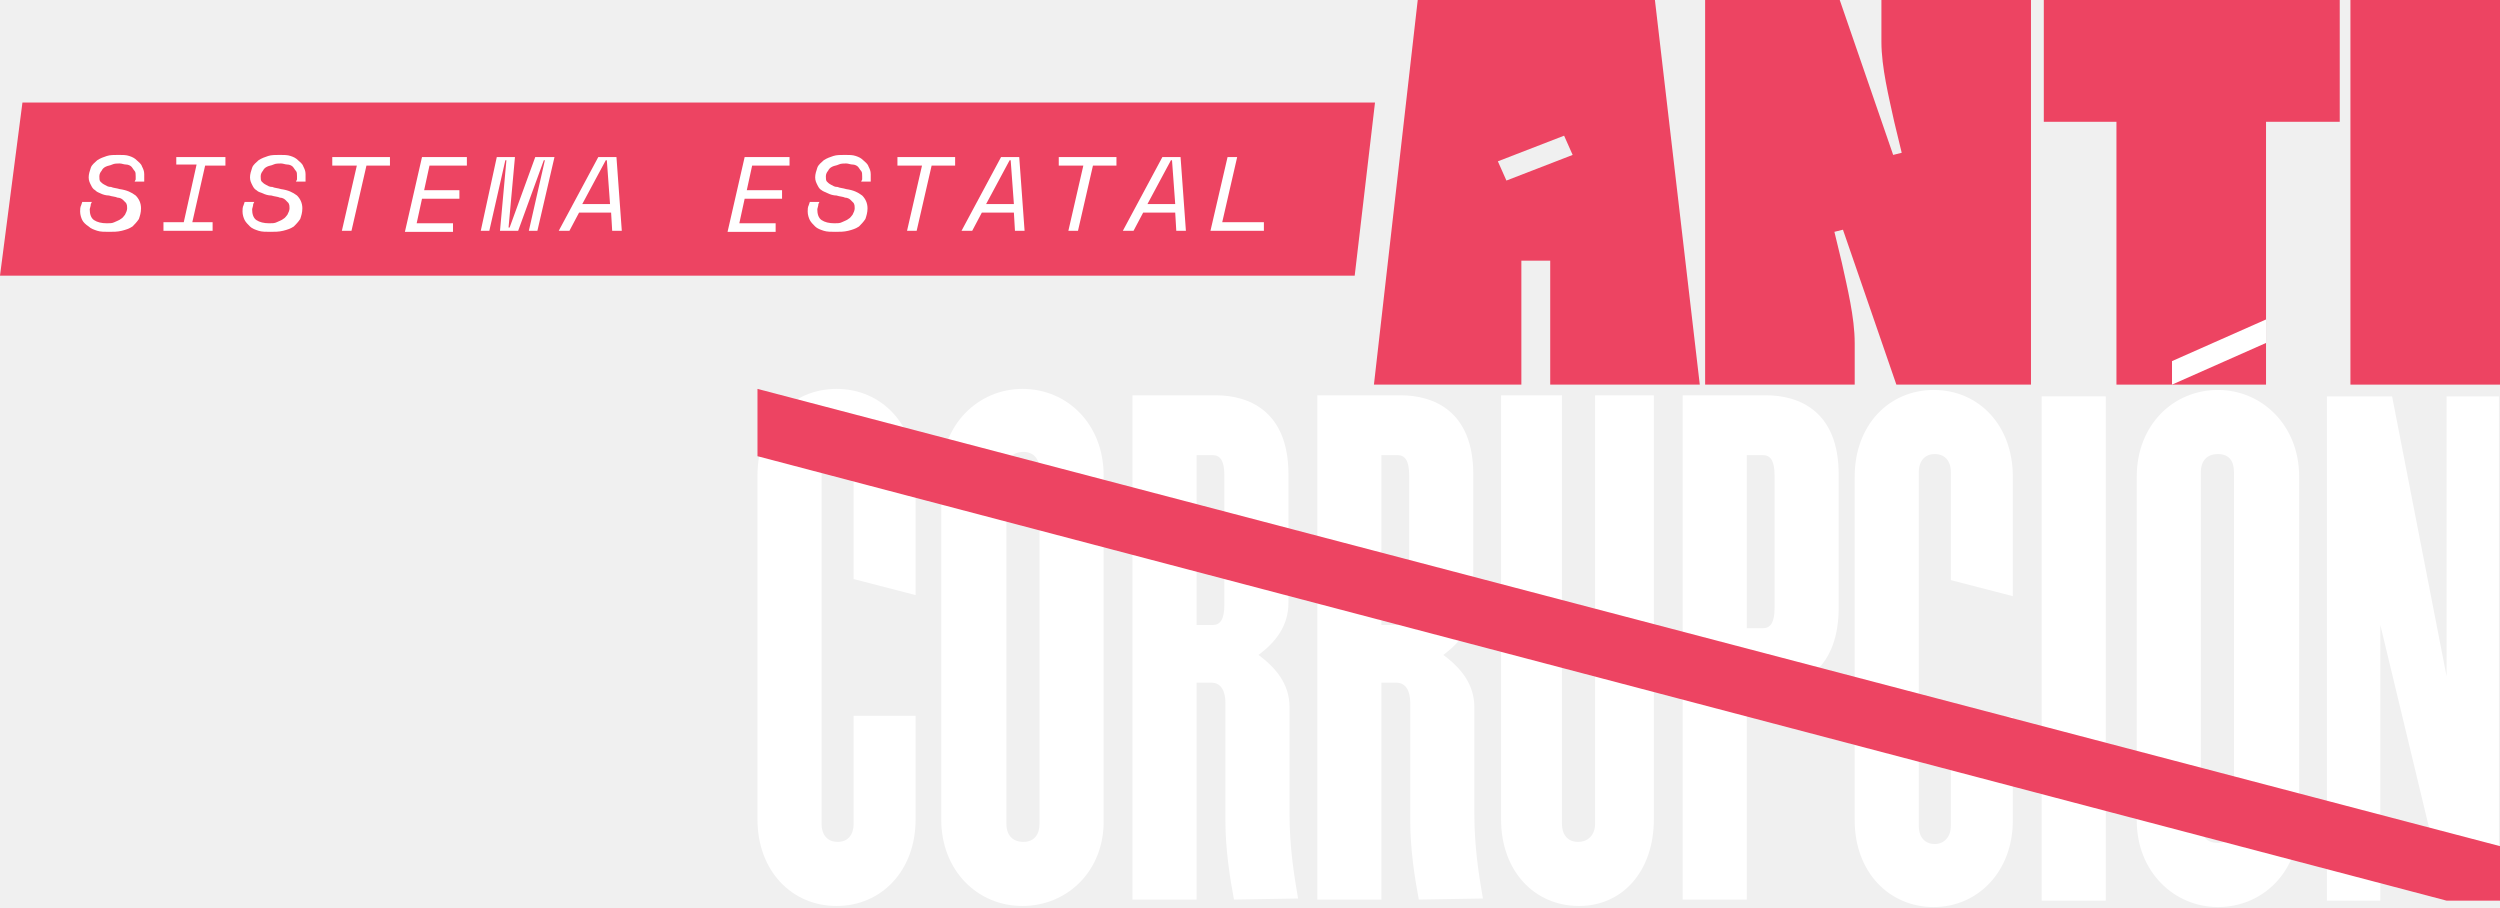
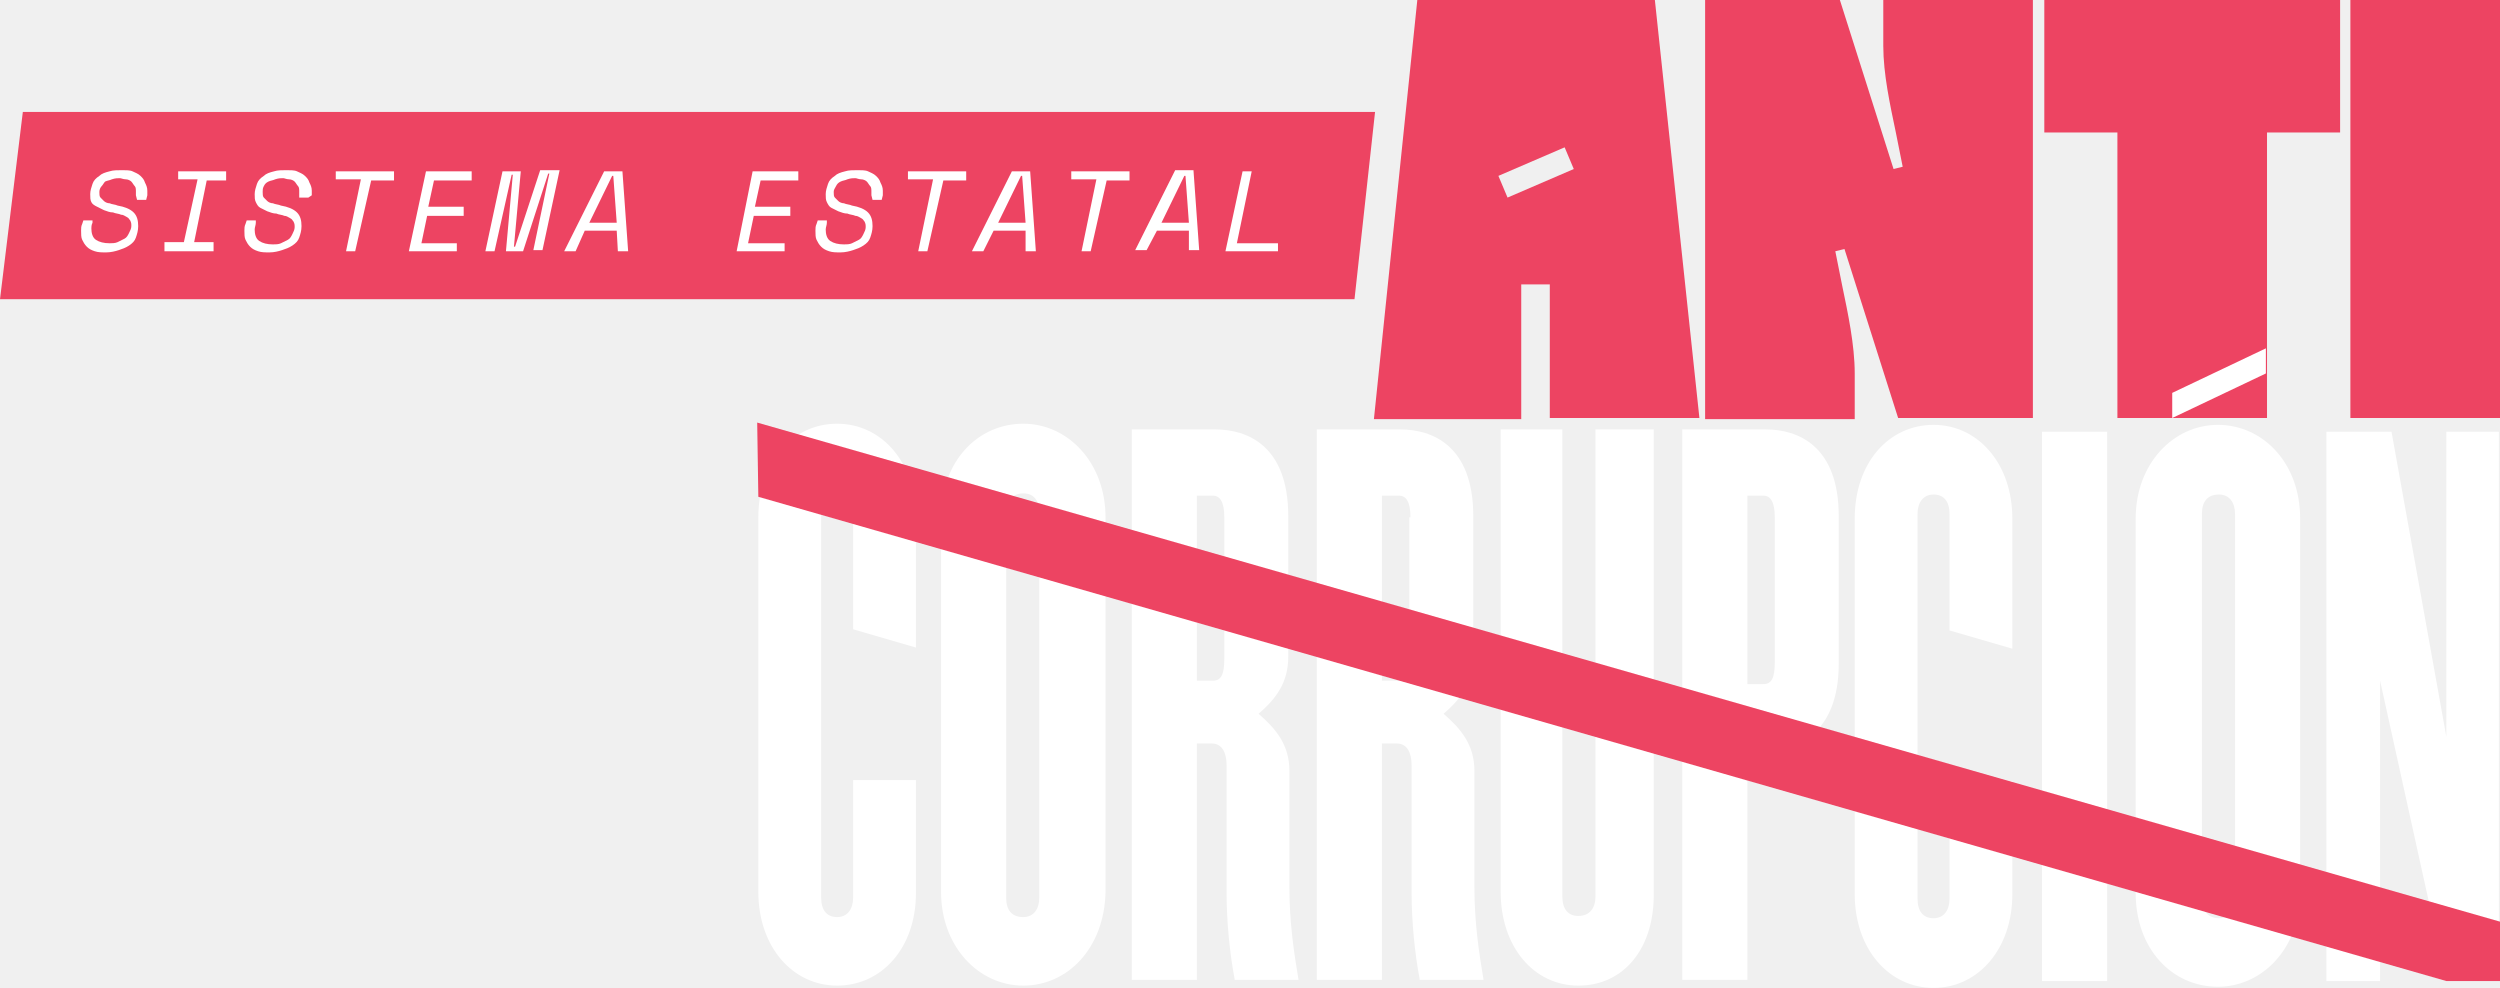
- <svg xmlns="http://www.w3.org/2000/svg" version="1.1" id="Layer_1" x="0px" y="0px" viewBox="0 0 234 84.9" style="enable-background:new 0 0 234 84.9;" xml:space="preserve">
+ <svg xmlns="http://www.w3.org/2000/svg" version="1.1" id="Layer_1" x="0px" y="0px" viewBox="0 0 218.9 86.5" style="enable-background:new 0 0 218.9 86.5;" xml:space="preserve">
  <style type="text/css">
- 	.st0{fill:#ED4462;}
- 	.st1{enable-background:new    ;}
- 	.st2{fill:#FFFFFF;}
- 	.st3{display:none;}
+ 	.st0{fill:#00BDFF;}
+ 	.st1{fill:#FFFFFF;}
+ 	.st2{fill:#8B34F3;}
+ 	.st3{fill:#EC4796;}
+ 	.st4{fill:#FFA630;}
+ 	.st5{fill:#ED4462;}
</style>
-   <g id="Layer_1_1_">
+   <g>
+     <polygon class="st5" points="118.6,26.2 0,26.2 2,9.8 120.4,9.8  " />
    <g>
-       <polygon class="st0" points="126.8,25.8 0,25.8 2.1,9.6 128.7,9.6   " />
-       <g class="st1">
-         <path class="st2" d="M12.7,16.8c0-0.1,0-0.2,0-0.3c0-0.2,0-0.4-0.1-0.5c-0.1-0.1-0.2-0.3-0.3-0.4c-0.1-0.1-0.3-0.2-0.5-0.2     s-0.4-0.1-0.6-0.1c-0.2,0-0.5,0-0.7,0.1c-0.2,0.1-0.4,0.1-0.6,0.2c-0.2,0.1-0.3,0.2-0.4,0.4c-0.1,0.1-0.2,0.3-0.2,0.5     c0,0.2,0,0.4,0.1,0.5c0.1,0.1,0.2,0.2,0.4,0.3c0.2,0.1,0.3,0.2,0.6,0.2c0.2,0.1,0.5,0.1,0.8,0.2c0.7,0.1,1.1,0.3,1.5,0.6     c0.3,0.3,0.5,0.7,0.5,1.2c0,0.4-0.1,0.7-0.2,1c-0.2,0.3-0.4,0.5-0.6,0.7c-0.3,0.2-0.6,0.3-1,0.4c-0.4,0.1-0.8,0.1-1.2,0.1     c-0.4,0-0.8,0-1.1-0.1c-0.3-0.1-0.6-0.2-0.8-0.4C8,21,7.8,20.8,7.7,20.6s-0.2-0.5-0.2-0.8c0-0.2,0-0.4,0.1-0.6l0.1-0.3h0.9     l-0.1,0.2c0,0.2-0.1,0.4-0.1,0.5c0,0.4,0.1,0.8,0.4,1c0.3,0.2,0.7,0.3,1.2,0.3c0.3,0,0.5,0,0.7-0.1c0.2-0.1,0.5-0.2,0.6-0.3     c0.2-0.1,0.3-0.3,0.4-0.4c0.1-0.2,0.2-0.4,0.2-0.6c0-0.2,0-0.3-0.1-0.5c-0.1-0.1-0.2-0.2-0.3-0.3c-0.1-0.1-0.3-0.2-0.5-0.2     c-0.2-0.1-0.5-0.1-0.8-0.2c-0.3,0-0.6-0.1-0.8-0.2S9.1,18,8.9,17.8c-0.2-0.1-0.3-0.3-0.4-0.5c-0.1-0.2-0.2-0.4-0.2-0.7     c0-0.3,0.1-0.6,0.2-0.9s0.4-0.5,0.6-0.7c0.3-0.2,0.6-0.3,0.9-0.4s0.7-0.1,1.1-0.1c0.4,0,0.7,0,1,0.1c0.3,0.1,0.5,0.2,0.7,0.4     c0.2,0.2,0.4,0.3,0.5,0.6c0.1,0.2,0.2,0.4,0.2,0.7c0,0.1,0,0.1,0,0.2c0,0.1,0,0.1,0,0.2L13.5,17h-0.9L12.7,16.8z" />
-         <path class="st2" d="M16.5,14.7h4.6v0.8h-1.9L18,20.8h1.9v0.8h-4.6v-0.8h1.9l1.2-5.4h-1.9V14.7z" />
-         <path class="st2" d="M27.8,16.8c0-0.1,0-0.2,0-0.3c0-0.2,0-0.4-0.1-0.5c-0.1-0.1-0.2-0.3-0.3-0.4c-0.1-0.1-0.3-0.2-0.5-0.2     s-0.4-0.1-0.6-0.1c-0.2,0-0.5,0-0.7,0.1c-0.2,0.1-0.4,0.1-0.6,0.2c-0.2,0.1-0.3,0.2-0.4,0.4c-0.1,0.1-0.2,0.3-0.2,0.5     c0,0.2,0,0.4,0.1,0.5c0.1,0.1,0.2,0.2,0.4,0.3c0.2,0.1,0.3,0.2,0.6,0.2c0.2,0.1,0.5,0.1,0.8,0.2c0.7,0.1,1.1,0.3,1.5,0.6     c0.3,0.3,0.5,0.7,0.5,1.2c0,0.4-0.1,0.7-0.2,1c-0.2,0.3-0.4,0.5-0.6,0.7c-0.3,0.2-0.6,0.3-1,0.4c-0.4,0.1-0.8,0.1-1.2,0.1     c-0.4,0-0.8,0-1.1-0.1c-0.3-0.1-0.6-0.2-0.8-0.4c-0.2-0.2-0.4-0.4-0.5-0.6s-0.2-0.5-0.2-0.8c0-0.2,0-0.4,0.1-0.6l0.1-0.3h0.9     l-0.1,0.2c0,0.2-0.1,0.4-0.1,0.5c0,0.4,0.1,0.8,0.4,1c0.3,0.2,0.7,0.3,1.2,0.3c0.3,0,0.5,0,0.7-0.1c0.2-0.1,0.5-0.2,0.6-0.3     c0.2-0.1,0.3-0.3,0.4-0.4c0.1-0.2,0.2-0.4,0.2-0.6c0-0.2,0-0.3-0.1-0.5c-0.1-0.1-0.2-0.2-0.3-0.3c-0.1-0.1-0.3-0.2-0.5-0.2     c-0.2-0.1-0.5-0.1-0.8-0.2c-0.3,0-0.6-0.1-0.8-0.2S24.2,18,24,17.8c-0.2-0.1-0.3-0.3-0.4-0.5c-0.1-0.2-0.2-0.4-0.2-0.7     c0-0.3,0.1-0.6,0.2-0.9s0.4-0.5,0.6-0.7c0.3-0.2,0.6-0.3,0.9-0.4s0.7-0.1,1.1-0.1c0.4,0,0.7,0,1,0.1c0.3,0.1,0.5,0.2,0.7,0.4     c0.2,0.2,0.4,0.3,0.5,0.6c0.1,0.2,0.2,0.4,0.2,0.7c0,0.1,0,0.1,0,0.2c0,0.1,0,0.1,0,0.2L28.6,17h-0.9L27.8,16.8z" />
-         <path class="st2" d="M31.1,14.7h5.4v0.8h-2.2l-1.4,6.1H32l1.4-6.1h-2.3V14.7z" />
-         <path class="st2" d="M39.5,14.7h4.2v0.8h-3.5l-0.5,2.3h3.3v0.8h-3.5l-0.5,2.3h3.4v0.8h-4.5L39.5,14.7z" />
-         <path class="st2" d="M46.5,14.7h1.7l-0.6,6.6h0.1l2.4-6.6h1.8l-1.6,6.9h-0.8l1.5-6.6h-0.1l-2.4,6.6h-1.7l0.6-6.6h-0.1l-1.5,6.6     h-0.8L46.5,14.7z" />
-         <path class="st2" d="M57.2,19.9h-3l-0.9,1.7h-1l3.7-6.9h1.7l0.5,6.9h-0.9L57.2,19.9z M54.5,19.1h2.6L56.8,15h-0.1L54.5,19.1z" />
-         <path class="st2" d="M69.7,14.7h4.2v0.8h-3.5l-0.5,2.3h3.3v0.8h-3.5l-0.5,2.3h3.4v0.8h-4.5L69.7,14.7z" />
-         <path class="st2" d="M80.7,16.8c0-0.1,0-0.2,0-0.3c0-0.2,0-0.4-0.1-0.5c-0.1-0.1-0.2-0.3-0.3-0.4c-0.1-0.1-0.3-0.2-0.5-0.2     s-0.4-0.1-0.6-0.1c-0.2,0-0.5,0-0.7,0.1c-0.2,0.1-0.4,0.1-0.6,0.2c-0.2,0.1-0.3,0.2-0.4,0.4c-0.1,0.1-0.2,0.3-0.2,0.5     c0,0.2,0,0.4,0.1,0.5c0.1,0.1,0.2,0.2,0.4,0.3c0.2,0.1,0.3,0.2,0.6,0.2c0.2,0.1,0.5,0.1,0.8,0.2c0.7,0.1,1.1,0.3,1.5,0.6     c0.3,0.3,0.5,0.7,0.5,1.2c0,0.4-0.1,0.7-0.2,1c-0.2,0.3-0.4,0.5-0.6,0.7c-0.3,0.2-0.6,0.3-1,0.4c-0.4,0.1-0.8,0.1-1.2,0.1     c-0.4,0-0.8,0-1.1-0.1c-0.3-0.1-0.6-0.2-0.8-0.4c-0.2-0.2-0.4-0.4-0.5-0.6s-0.2-0.5-0.2-0.8c0-0.2,0-0.4,0.1-0.6l0.1-0.3h0.9     l-0.1,0.2c0,0.2-0.1,0.4-0.1,0.5c0,0.4,0.1,0.8,0.4,1c0.3,0.2,0.7,0.3,1.2,0.3c0.3,0,0.5,0,0.7-0.1c0.2-0.1,0.5-0.2,0.6-0.3     c0.2-0.1,0.3-0.3,0.4-0.4c0.1-0.2,0.2-0.4,0.2-0.6c0-0.2,0-0.3-0.1-0.5c-0.1-0.1-0.2-0.2-0.3-0.3c-0.1-0.1-0.3-0.2-0.5-0.2     c-0.2-0.1-0.5-0.1-0.8-0.2c-0.3,0-0.6-0.1-0.8-0.2s-0.5-0.2-0.6-0.3c-0.2-0.1-0.3-0.3-0.4-0.5c-0.1-0.2-0.2-0.4-0.2-0.7     c0-0.3,0.1-0.6,0.2-0.9s0.4-0.5,0.6-0.7c0.3-0.2,0.6-0.3,0.9-0.4s0.7-0.1,1.1-0.1c0.4,0,0.7,0,1,0.1c0.3,0.1,0.5,0.2,0.7,0.4     c0.2,0.2,0.4,0.3,0.5,0.6c0.1,0.2,0.2,0.4,0.2,0.7c0,0.1,0,0.1,0,0.2c0,0.1,0,0.1,0,0.2L81.5,17h-0.9L80.7,16.8z" />
-         <path class="st2" d="M84,14.7h5.4v0.8h-2.2l-1.4,6.1h-0.9l1.4-6.1H84V14.7z" />
-         <path class="st2" d="M94.9,19.9h-3L91,21.6h-1l3.7-6.9h1.7l0.5,6.9H95L94.9,19.9z M92.3,19.1h2.6L94.6,15h-0.1L92.3,19.1z" />
-         <path class="st2" d="M99.1,14.7h5.4v0.8h-2.2l-1.4,6.1H100l1.4-6.1h-2.3V14.7z" />
-         <path class="st2" d="M110,19.9h-3l-0.9,1.7h-1l3.7-6.9h1.7l0.5,6.9h-0.9L110,19.9z M107.4,19.1h2.6l-0.3-4.1h-0.1L107.4,19.1z" />
-         <path class="st2" d="M114.9,14.7h0.9l-1.4,6.1h3.9v0.8h-5L114.9,14.7z" />
-       </g>
-       <g>
-         <path class="st0" d="M132.7,0h22.2l4.2,36h-14V24.4h-2.7V36h-13.8L132.7,0z M140.2,15.1l0.8,1.8l6.2-2.4l-0.8-1.8L140.2,15.1z" />
-         <path class="st0" d="M159.6,0h12.6l5,14.5l0.8-0.2l-0.7-2.9c-0.5-2.3-1.2-5.1-1.2-7.5V0h14v36h-12.6l-5-14.5l-0.8,0.2l0.7,2.9     c0.5,2.3,1.2,5.1,1.2,7.5V36h-14V0z" />
-         <path class="st0" d="M219,11.4h-6.9V36h-14V11.4h-6.8V0H219V11.4z" />
-         <path class="st0" d="M220,0h14v36h-14V0z" />
-       </g>
-       <g>
-         <path class="st2" d="M132.8,84.2c-0.4-2.1-0.8-4.8-0.8-7.3V65.8c0-1.1-0.4-1.9-1.3-1.9h-1.4v20.3h-6V37h7.8c3,0,6.8,1.4,6.8,7.4     v12c0,2.2-1.2,3.7-2.8,4.9c1.6,1.2,2.9,2.7,2.9,4.9v10c0,3,0.4,5.6,0.8,7.9L132.8,84.2L132.8,84.2z M131.9,44.5     c0-1.4-0.4-1.9-1.1-1.9h-1.5v15.9h1.5c0.7,0,1.1-0.5,1.1-1.9V44.5z" />
-         <path class="st2" d="M147.8,84.8c-4.2,0-7.3-3.3-7.3-8.1V37h5.7v40.1c0,1.1,0.6,1.7,1.5,1.7c1,0,1.6-0.7,1.6-1.7V37h5.5v39.7     C154.8,81.5,151.9,84.8,147.8,84.8z" />
-         <path class="st2" d="M78.3,84.8c-4.2,0-7.4-3.3-7.4-8.1V44.5c0-4.8,3.2-8.1,7.4-8.1c4.2,0,7.4,3.3,7.4,8.1v11.2l-5.8-1.5V44     c0-1.1-0.6-1.7-1.5-1.7c-1,0-1.5,0.6-1.5,1.7v33.1c0,1.1,0.6,1.7,1.5,1.7c1,0,1.5-0.7,1.5-1.7V67h5.8v9.7     C85.7,81.5,82.5,84.8,78.3,84.8z" />
-         <path class="st2" d="M95.7,84.8c-4.2,0-7.6-3.3-7.6-8.1V44.5c0-4.8,3.5-8.1,7.6-8.1c4.2,0,7.6,3.3,7.6,8.1v32.2     C103.4,81.5,99.9,84.8,95.7,84.8z M97.3,44c0-1.1-0.6-1.7-1.5-1.7c-1,0-1.6,0.6-1.6,1.7v33.1c0,1.1,0.6,1.7,1.6,1.7     s1.5-0.7,1.5-1.7V44z" />
-         <path class="st2" d="M115.5,84.2c-0.4-2.1-0.8-4.8-0.8-7.3V65.8c0-1.1-0.4-1.9-1.3-1.9H112v20.3h-6V37h7.8c3,0,6.8,1.4,6.8,7.4     v12c0,2.2-1.2,3.7-2.8,4.9c1.6,1.2,2.9,2.7,2.9,4.9v10c0,3,0.4,5.6,0.8,7.9L115.5,84.2L115.5,84.2z M114.6,44.5     c0-1.4-0.4-1.9-1.1-1.9H112v15.9h1.5c0.7,0,1.1-0.5,1.1-1.9V44.5z" />
-         <path class="st2" d="M165.2,64.5h-1.7v19.7h-6V37h7.8c3,0,6.8,1.4,6.8,7.4v12.7C172,63,168.2,64.5,165.2,64.5z M166.1,44.5     c0-1.4-0.4-1.9-1.1-1.9h-1.5v16.2h1.5c0.7,0,1.1-0.5,1.1-1.9V44.5z" />
-         <path class="st2" d="M181,84.9c-4.2,0-7.4-3.3-7.4-8.1V44.6c0-4.8,3.2-8.1,7.4-8.1s7.4,3.3,7.4,8.1v11.2l-5.8-1.5V44.2     c0-1.1-0.6-1.7-1.5-1.7s-1.5,0.6-1.5,1.7v33.1c0,1.1,0.6,1.7,1.5,1.7s1.5-0.7,1.5-1.7V67.1h5.8v9.7     C188.4,81.6,185.1,84.9,181,84.9z" />
-         <path class="st2" d="M191.1,84.3V37.1h6v47.2H191.1z" />
-         <path class="st2" d="M207.6,36.5c-4.2,0-7.6,3.3-7.6,8.1v32.2c0,4.8,3.5,8.1,7.6,8.1c4.2,0,7.6-3.3,7.6-8.1V44.6     C215.2,39.8,211.7,36.5,207.6,36.5z M209.1,77.2c0,1.1-0.6,1.7-1.5,1.7c-1,0-1.6-0.6-1.6-1.7v-33c0-1.1,0.6-1.7,1.6-1.7     s1.5,0.6,1.5,1.7V77.2z" />
-         <polygon class="st2" points="212.1,32.1 203.3,36 203.3,33.8 212.1,29.9    " />
-         <path class="st2" d="M229,84.3l-6.2-25.8v25.8h-5V37.1h6.1l5.1,26.2V37.1h4.9v47.2H229z" />
-       </g>
-       <polygon class="st0" points="234,84.3 229,84.3 70.9,42.7 70.9,36.4 234,79.2   " />
+       <path class="st1" d="M11.9,17.1c0-0.1,0-0.2,0-0.3c0-0.2,0-0.4-0.1-0.5c-0.1-0.1-0.2-0.3-0.3-0.4c-0.1-0.1-0.3-0.2-0.5-0.2    s-0.4-0.1-0.5-0.1c-0.2,0-0.4,0-0.7,0.1c-0.2,0.1-0.4,0.1-0.6,0.2C9.1,16,9,16.2,8.9,16.3s-0.2,0.3-0.2,0.5c0,0.2,0,0.4,0.1,0.5    c0.1,0.1,0.2,0.2,0.3,0.3c0.1,0.1,0.3,0.2,0.5,0.2c0.2,0.1,0.5,0.1,0.7,0.2c0.6,0.1,1.1,0.3,1.4,0.6c0.3,0.3,0.4,0.7,0.4,1.2    c0,0.4-0.1,0.7-0.2,1c-0.1,0.3-0.3,0.5-0.6,0.7c-0.3,0.2-0.6,0.3-0.9,0.4c-0.3,0.1-0.7,0.2-1.1,0.2c-0.4,0-0.7,0-1-0.1    c-0.3-0.1-0.5-0.2-0.7-0.4c-0.2-0.2-0.3-0.4-0.4-0.6c-0.1-0.2-0.1-0.5-0.1-0.8c0-0.2,0-0.4,0.1-0.6l0.1-0.3h0.8l0,0.2    C8,19.7,8,19.9,8,20c0,0.4,0.1,0.8,0.4,1c0.3,0.2,0.7,0.3,1.2,0.3c0.2,0,0.5,0,0.7-0.1s0.4-0.2,0.6-0.3s0.3-0.3,0.4-0.5    c0.1-0.2,0.2-0.4,0.2-0.6c0-0.2,0-0.3-0.1-0.5c-0.1-0.1-0.1-0.2-0.3-0.3s-0.3-0.2-0.5-0.2c-0.2-0.1-0.5-0.1-0.7-0.2    c-0.3,0-0.5-0.1-0.8-0.2c-0.2-0.1-0.4-0.2-0.6-0.3S8.1,17.9,8,17.7c-0.1-0.2-0.1-0.4-0.1-0.7c0-0.3,0.1-0.6,0.2-0.9    c0.1-0.3,0.3-0.5,0.6-0.7c0.2-0.2,0.5-0.3,0.9-0.4c0.3-0.1,0.7-0.1,1.1-0.1c0.3,0,0.7,0,0.9,0.1s0.5,0.2,0.7,0.4s0.3,0.3,0.4,0.6    c0.1,0.2,0.2,0.4,0.2,0.7c0,0.1,0,0.1,0,0.2c0,0.1,0,0.1,0,0.2l-0.1,0.4h-0.8L11.9,17.1z" />
+       <path class="st1" d="M15.5,15h4.3v0.8h-1.7L17,21.2h1.7V22h-4.3v-0.8h1.7l1.2-5.5h-1.7V15z" />
+       <path class="st1" d="M26.2,17.1c0-0.1,0-0.2,0-0.3c0-0.2,0-0.4-0.1-0.5c-0.1-0.1-0.2-0.3-0.3-0.4c-0.1-0.1-0.3-0.2-0.5-0.2    s-0.4-0.1-0.5-0.1c-0.2,0-0.4,0-0.7,0.1c-0.2,0.1-0.4,0.1-0.6,0.2c-0.2,0.1-0.3,0.2-0.4,0.4S23,16.6,23,16.8c0,0.2,0,0.4,0.1,0.5    c0.1,0.1,0.2,0.2,0.3,0.3c0.1,0.1,0.3,0.2,0.5,0.2c0.2,0.1,0.5,0.1,0.7,0.2c0.6,0.1,1.1,0.3,1.4,0.6c0.3,0.3,0.4,0.7,0.4,1.2    c0,0.4-0.1,0.7-0.2,1c-0.1,0.3-0.3,0.5-0.6,0.7c-0.3,0.2-0.6,0.3-0.9,0.4c-0.3,0.1-0.7,0.2-1.1,0.2c-0.4,0-0.7,0-1-0.1    c-0.3-0.1-0.5-0.2-0.7-0.4c-0.2-0.2-0.3-0.4-0.4-0.6c-0.1-0.2-0.1-0.5-0.1-0.8c0-0.2,0-0.4,0.1-0.6l0.1-0.3h0.8l0,0.2    c0,0.2-0.1,0.4-0.1,0.6c0,0.4,0.1,0.8,0.4,1c0.3,0.2,0.7,0.3,1.2,0.3c0.2,0,0.5,0,0.7-0.1s0.4-0.2,0.6-0.3s0.3-0.3,0.4-0.5    c0.1-0.2,0.2-0.4,0.2-0.6c0-0.2,0-0.3-0.1-0.5c-0.1-0.1-0.1-0.2-0.3-0.3s-0.3-0.2-0.5-0.2c-0.2-0.1-0.5-0.1-0.7-0.2    c-0.3,0-0.5-0.1-0.8-0.2c-0.2-0.1-0.4-0.2-0.6-0.3s-0.3-0.3-0.4-0.5c-0.1-0.2-0.1-0.4-0.1-0.7c0-0.3,0.1-0.6,0.2-0.9    c0.1-0.3,0.3-0.5,0.6-0.7c0.2-0.2,0.5-0.3,0.9-0.4c0.3-0.1,0.7-0.1,1.1-0.1c0.3,0,0.7,0,0.9,0.1s0.5,0.2,0.7,0.4s0.3,0.3,0.4,0.6    c0.1,0.2,0.2,0.4,0.2,0.7c0,0.1,0,0.1,0,0.2c0,0.1,0,0.1,0,0.2L27,17.3h-0.8L26.2,17.1z" />
+       <path class="st1" d="M29.4,15h5.1v0.8h-2L31.1,22h-0.8l1.3-6.3h-2.2V15z" />
+       <path class="st1" d="M37.3,15h4v0.8H38l-0.5,2.3h3.1v0.8h-3.2l-0.5,2.4H40V22h-4.2L37.3,15z" />
+       <path class="st1" d="M44,15h1.6L45,21.6h0.1l2.2-6.7H49l-1.5,7h-0.8l1.4-6.7H48L45.8,22h-1.5l0.6-6.7h-0.1L43.3,22h-0.8L44,15z" />
+       <path class="st1" d="M54,20.2h-2.8L50.4,22h-1l3.5-7h1.6l0.5,7h-0.9L54,20.2z M51.6,19.5H54l-0.3-4.1h-0.1L51.6,19.5z" />
+       <path class="st1" d="M65.9,15h4v0.8h-3.3l-0.5,2.3h3.1v0.8h-3.2l-0.5,2.4h3.2V22h-4.2L65.9,15z" />
+       <path class="st1" d="M76.3,17.1c0-0.1,0-0.2,0-0.3c0-0.2,0-0.4-0.1-0.5c-0.1-0.1-0.2-0.3-0.3-0.4c-0.1-0.1-0.3-0.2-0.5-0.2    s-0.4-0.1-0.5-0.1c-0.2,0-0.4,0-0.7,0.1c-0.2,0.1-0.4,0.1-0.6,0.2c-0.2,0.1-0.3,0.2-0.4,0.4s-0.2,0.3-0.2,0.5c0,0.2,0,0.4,0.1,0.5    c0.1,0.1,0.2,0.2,0.3,0.3c0.1,0.1,0.3,0.2,0.5,0.2c0.2,0.1,0.5,0.1,0.7,0.2c0.6,0.1,1.1,0.3,1.4,0.6c0.3,0.3,0.4,0.7,0.4,1.2    c0,0.4-0.1,0.7-0.2,1c-0.1,0.3-0.3,0.5-0.6,0.7c-0.3,0.2-0.6,0.3-0.9,0.4c-0.3,0.1-0.7,0.2-1.1,0.2c-0.4,0-0.7,0-1-0.1    c-0.3-0.1-0.5-0.2-0.7-0.4c-0.2-0.2-0.3-0.4-0.4-0.6c-0.1-0.2-0.1-0.5-0.1-0.8c0-0.2,0-0.4,0.1-0.6l0.1-0.3h0.8l0,0.2    c0,0.2-0.1,0.4-0.1,0.6c0,0.4,0.1,0.8,0.4,1c0.3,0.2,0.7,0.3,1.2,0.3c0.2,0,0.5,0,0.7-0.1s0.4-0.2,0.6-0.3s0.3-0.3,0.4-0.5    c0.1-0.2,0.2-0.4,0.2-0.6c0-0.2,0-0.3-0.1-0.5c-0.1-0.1-0.1-0.2-0.3-0.3s-0.3-0.2-0.5-0.2c-0.2-0.1-0.5-0.1-0.7-0.2    c-0.3,0-0.5-0.1-0.8-0.2c-0.2-0.1-0.4-0.2-0.6-0.3s-0.3-0.3-0.4-0.5c-0.1-0.2-0.1-0.4-0.1-0.7c0-0.3,0.1-0.6,0.2-0.9    c0.1-0.3,0.3-0.5,0.6-0.7c0.2-0.2,0.5-0.3,0.9-0.4c0.3-0.1,0.7-0.1,1.1-0.1c0.3,0,0.7,0,0.9,0.1s0.5,0.2,0.7,0.4s0.3,0.3,0.4,0.6    c0.1,0.2,0.2,0.4,0.2,0.7c0,0.1,0,0.1,0,0.2c0,0.1,0,0.1,0,0.2l-0.1,0.4h-0.8L76.3,17.1z" />
+       <path class="st1" d="M79.5,15h5.1v0.8h-2L81.2,22h-0.8l1.3-6.3h-2.2V15z" />
+       <path class="st1" d="M89.8,20.2H87L86.1,22h-1l3.5-7h1.6l0.5,7h-0.9L89.8,20.2z M87.4,19.5h2.4l-0.3-4.1h-0.1L87.4,19.5z" />
+       <path class="st1" d="M93.8,15h5.1v0.8h-2L95.5,22h-0.8l1.3-6.3h-2.2V15z" />
+       <path class="st1" d="M104.1,20.2h-2.8l-0.9,1.7h-1l3.5-7h1.6l0.5,7h-0.9L104.1,20.2z M101.7,19.5h2.4l-0.3-4.1h-0.1L101.7,19.5z" />
+       <path class="st1" d="M108.8,15h0.8l-1.3,6.3h3.6V22h-4.6L108.8,15z" />
    </g>
+     <g>
+       <path class="st5" d="M124.1,0h20.8l3.9,36.6h-13.1V24.9h-2.5v11.8h-12.9L124.1,0z M131.2,15.4l0.8,1.9l5.8-2.5l-0.8-1.9    L131.2,15.4z" />
+       <path class="st5" d="M149.3,0h11.8l4.7,14.8l0.8-0.2l-0.6-3c-0.5-2.4-1.1-5.1-1.1-7.6V0H178v36.6h-11.8l-4.7-14.8l-0.8,0.2l0.6,3    c0.5,2.4,1.1,5.2,1.1,7.7v4h-13.1V0z" />
+       <path class="st5" d="M204.9,11.6h-6.4v25h-13.1v-25h-6.4V0h25.9V11.6z" />
+       <path class="st5" d="M205.8,0h13.1v36.6h-13.1V0z" />
+     </g>
+     <g>
+       <path class="st1" d="M124.3,85.7c-0.4-2.1-0.7-4.9-0.7-7.5V67c0-1.1-0.4-1.9-1.3-1.9H121v20.7h-5.7V37.6h7.3    c2.8,0,6.4,1.4,6.4,7.6v12.3c0,2.3-1.1,3.7-2.6,5c1.5,1.3,2.7,2.7,2.7,5v10.2c0,3.1,0.4,5.7,0.8,8.1H124.3z M123.5,45.3    c0-1.4-0.4-1.9-1-1.9H121v16.2h1.4c0.7,0,1-0.5,1-1.9V45.3z" />
+       <path class="st1" d="M138.2,86.3c-3.9,0-6.8-3.4-6.8-8.2V37.6h5.4v40.9c0,1.1,0.5,1.7,1.4,1.7c1,0,1.5-0.7,1.5-1.7V37.6h5.1v40.5    C144.9,83,142.2,86.3,138.2,86.3z" />
+       <path class="st1" d="M73.3,86.3c-3.9,0-6.9-3.4-6.9-8.2V45.3c0-4.9,3-8.2,6.9-8.2c3.9,0,6.9,3.4,6.9,8.2v11.4l-5.5-1.6V44.9    c0-1.1-0.5-1.7-1.4-1.7s-1.4,0.7-1.4,1.7v33.7c0,1.1,0.5,1.7,1.4,1.7s1.4-0.7,1.4-1.7V68.3h5.5v9.9C80.2,83,77.2,86.3,73.3,86.3z" />
+       <path class="st1" d="M89.6,86.3c-3.9,0-7.2-3.4-7.2-8.2V45.3c0-4.9,3.2-8.2,7.2-8.2c3.9,0,7.2,3.4,7.2,8.2v32.8    C96.7,83,93.5,86.3,89.6,86.3z M91,44.9c0-1.1-0.5-1.7-1.4-1.7c-1,0-1.5,0.7-1.5,1.7v33.7c0,1.1,0.5,1.7,1.5,1.7    c0.9,0,1.4-0.7,1.4-1.7V44.9z" />
+       <path class="st1" d="M108.1,85.7c-0.4-2.1-0.7-4.9-0.7-7.5V67c0-1.1-0.4-1.9-1.3-1.9h-1.3v20.7h-5.7V37.6h7.3    c2.8,0,6.4,1.4,6.4,7.6v12.3c0,2.3-1.1,3.7-2.6,5c1.5,1.3,2.7,2.7,2.7,5v10.2c0,3.1,0.4,5.7,0.8,8.1H108.1z M107.2,45.3    c0-1.4-0.4-1.9-1-1.9h-1.4v16.2h1.4c0.7,0,1-0.5,1-1.9V45.3z" />
+       <path class="st1" d="M154.6,65.7H153v20.1h-5.7V37.6h7.3c2.8,0,6.4,1.4,6.4,7.6v12.9C161,64.2,157.4,65.7,154.6,65.7z M155.4,45.3    c0-1.4-0.4-1.9-1-1.9H153v16.5h1.4c0.7,0,1-0.5,1-1.9V45.3z" />
+       <path class="st1" d="M169.3,86.5c-3.9,0-6.9-3.4-6.9-8.2V45.4c0-4.9,3-8.2,6.9-8.2s6.9,3.4,6.9,8.2v11.4l-5.5-1.6V45    c0-1.1-0.5-1.7-1.4-1.7s-1.4,0.7-1.4,1.7v33.7c0,1.1,0.5,1.7,1.4,1.7s1.4-0.7,1.4-1.7V68.4h5.5v9.9    C176.2,83.1,173.2,86.5,169.3,86.5z" />
+       <path class="st1" d="M178.8,85.9V37.8h5.7v48.1H178.8z" />
+       <path class="st1" d="M194.2,37.2c-3.9,0-7.2,3.4-7.2,8.2v32.8c0,4.9,3.2,8.2,7.2,8.2c3.9,0,7.2-3.4,7.2-8.2V45.4    C201.4,40.5,198.1,37.2,194.2,37.2z M195.7,78.7c0,1.1-0.5,1.7-1.4,1.7c-1,0-1.5-0.7-1.5-1.7V45c0-1.1,0.5-1.7,1.5-1.7    c0.9,0,1.4,0.7,1.4,1.7V78.7z" />
+       <polygon class="st1" points="198.4,32.7 190.2,36.6 190.2,34.4 198.4,30.5   " />
+       <path class="st1" d="M214.2,85.9l-5.8-26.3v26.3h-4.7V37.8h5.7l4.8,26.7V37.8h4.6v48.1H214.2z" />
+     </g>
+     <polygon class="st5" points="218.9,85.9 214.2,85.9 66.4,43.5 66.3,37 218.9,80.7  " />
  </g>
</svg>
